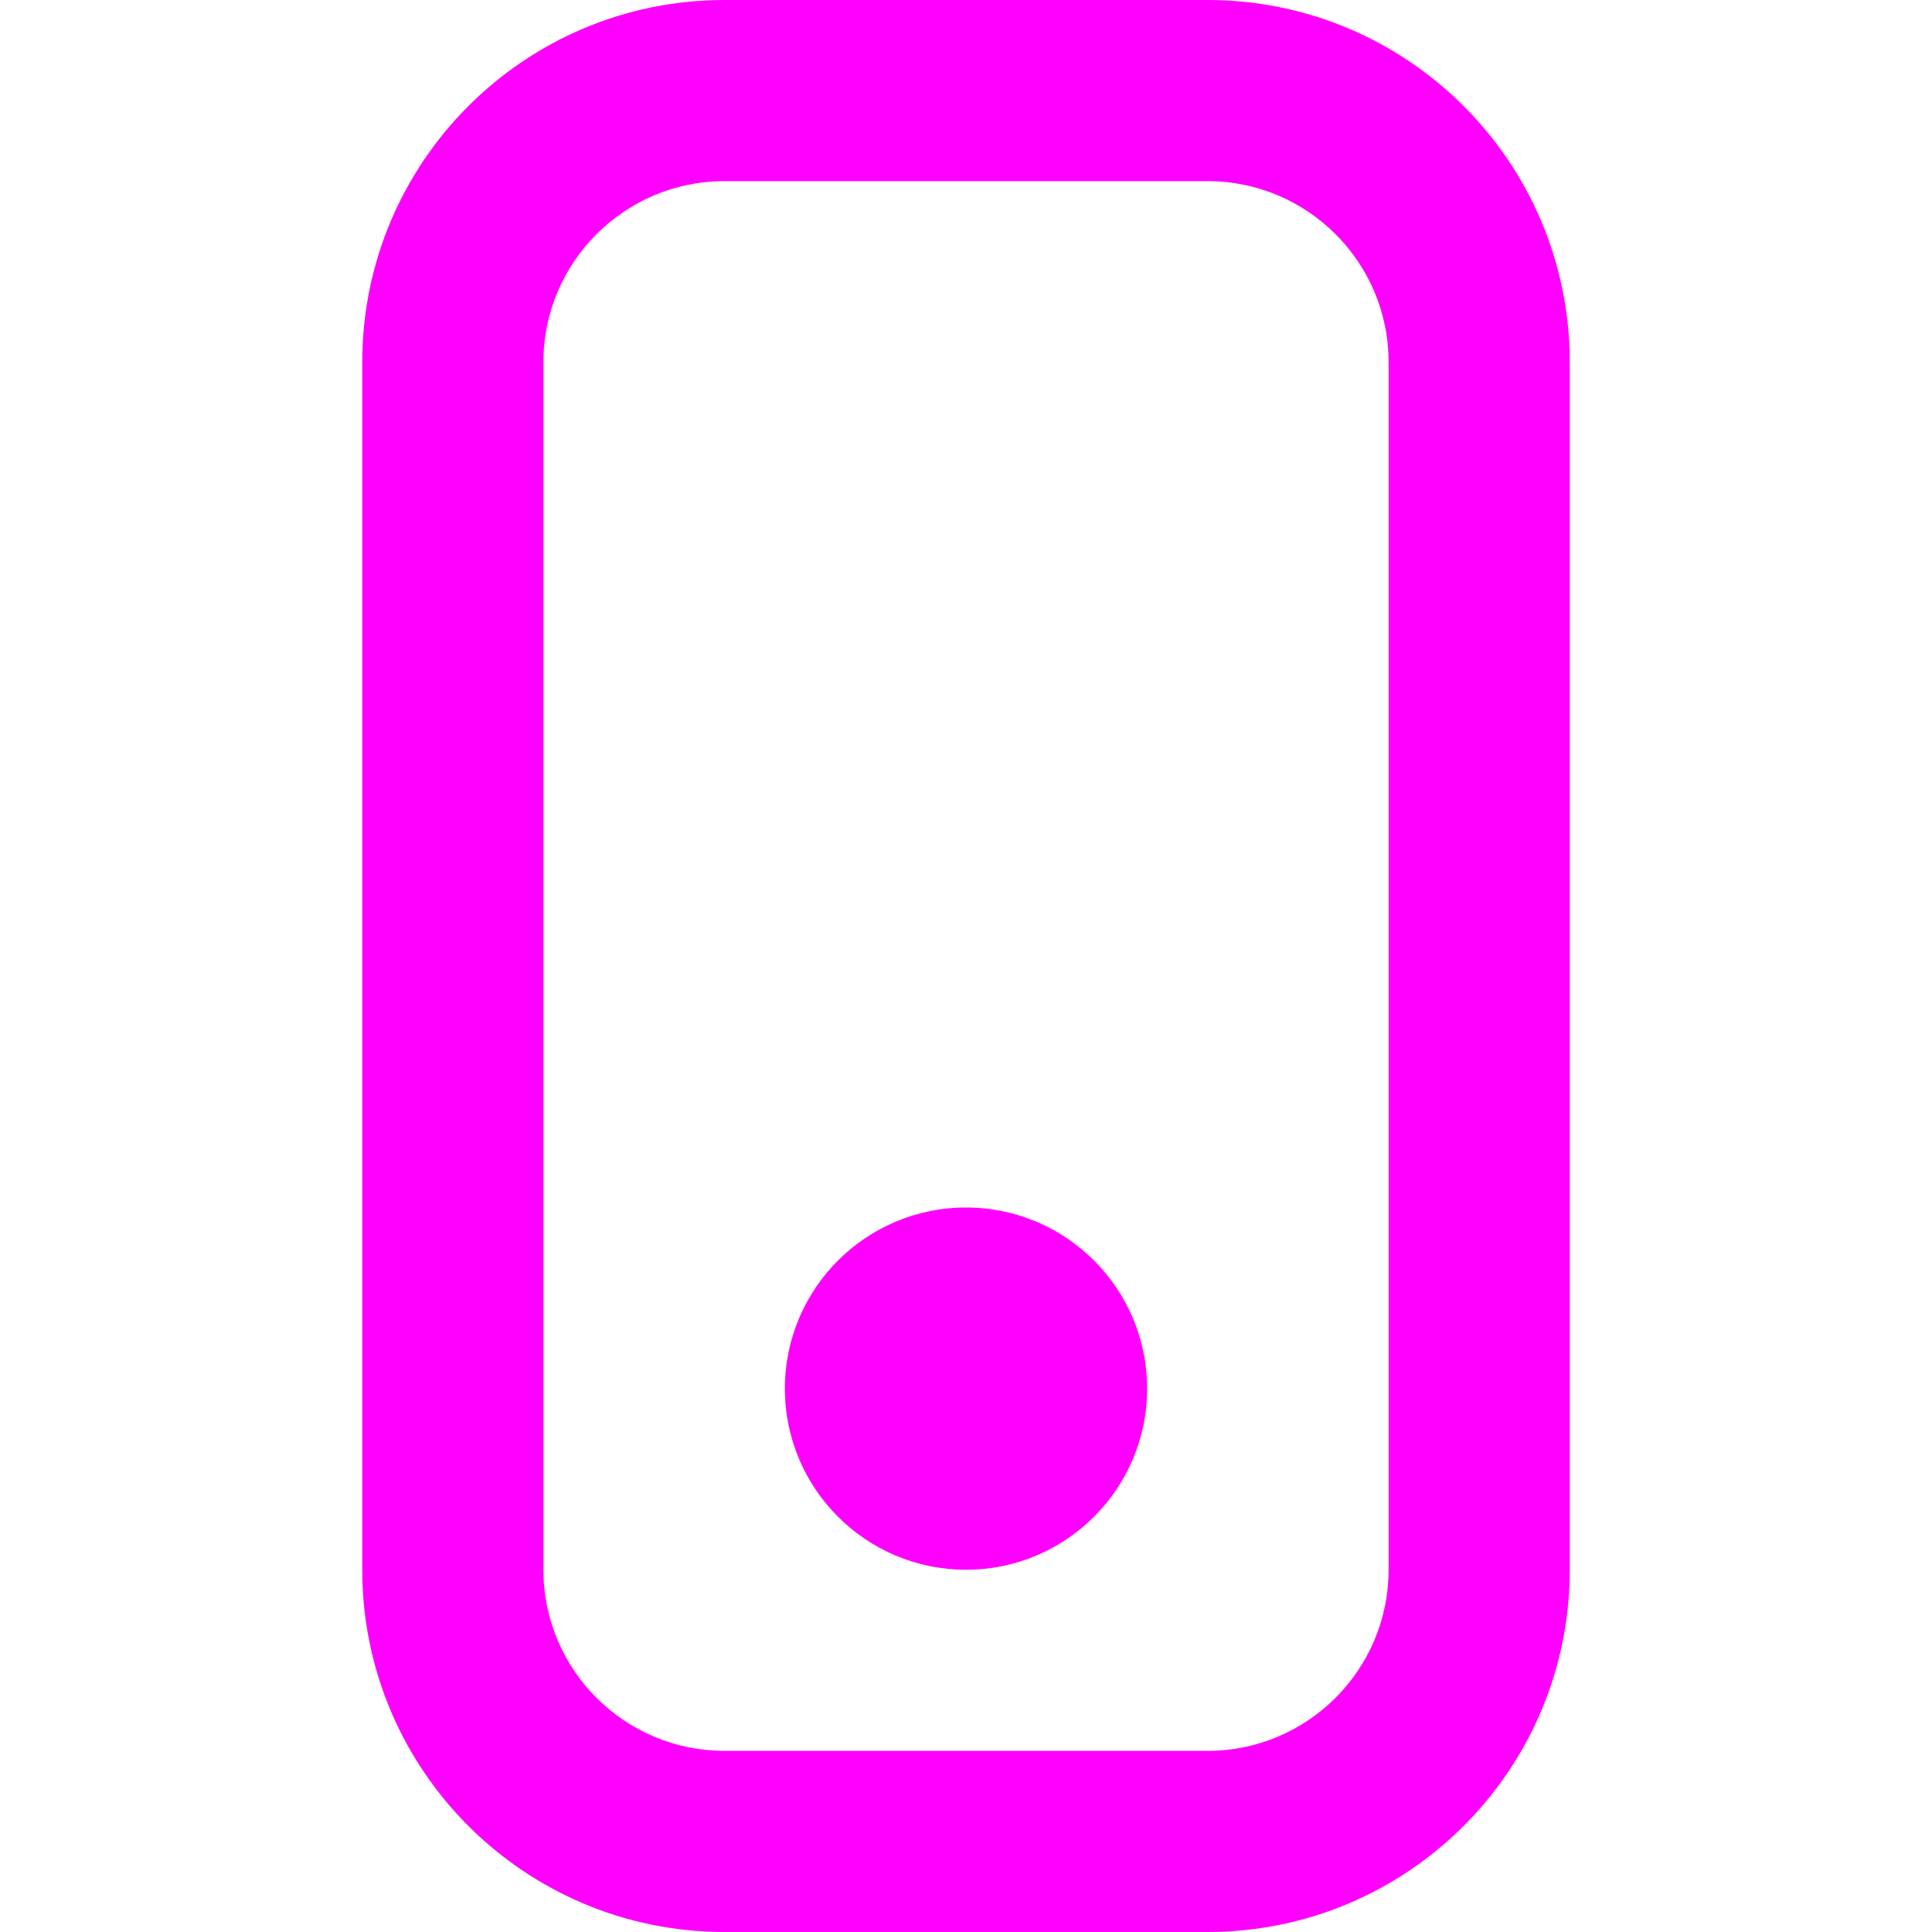
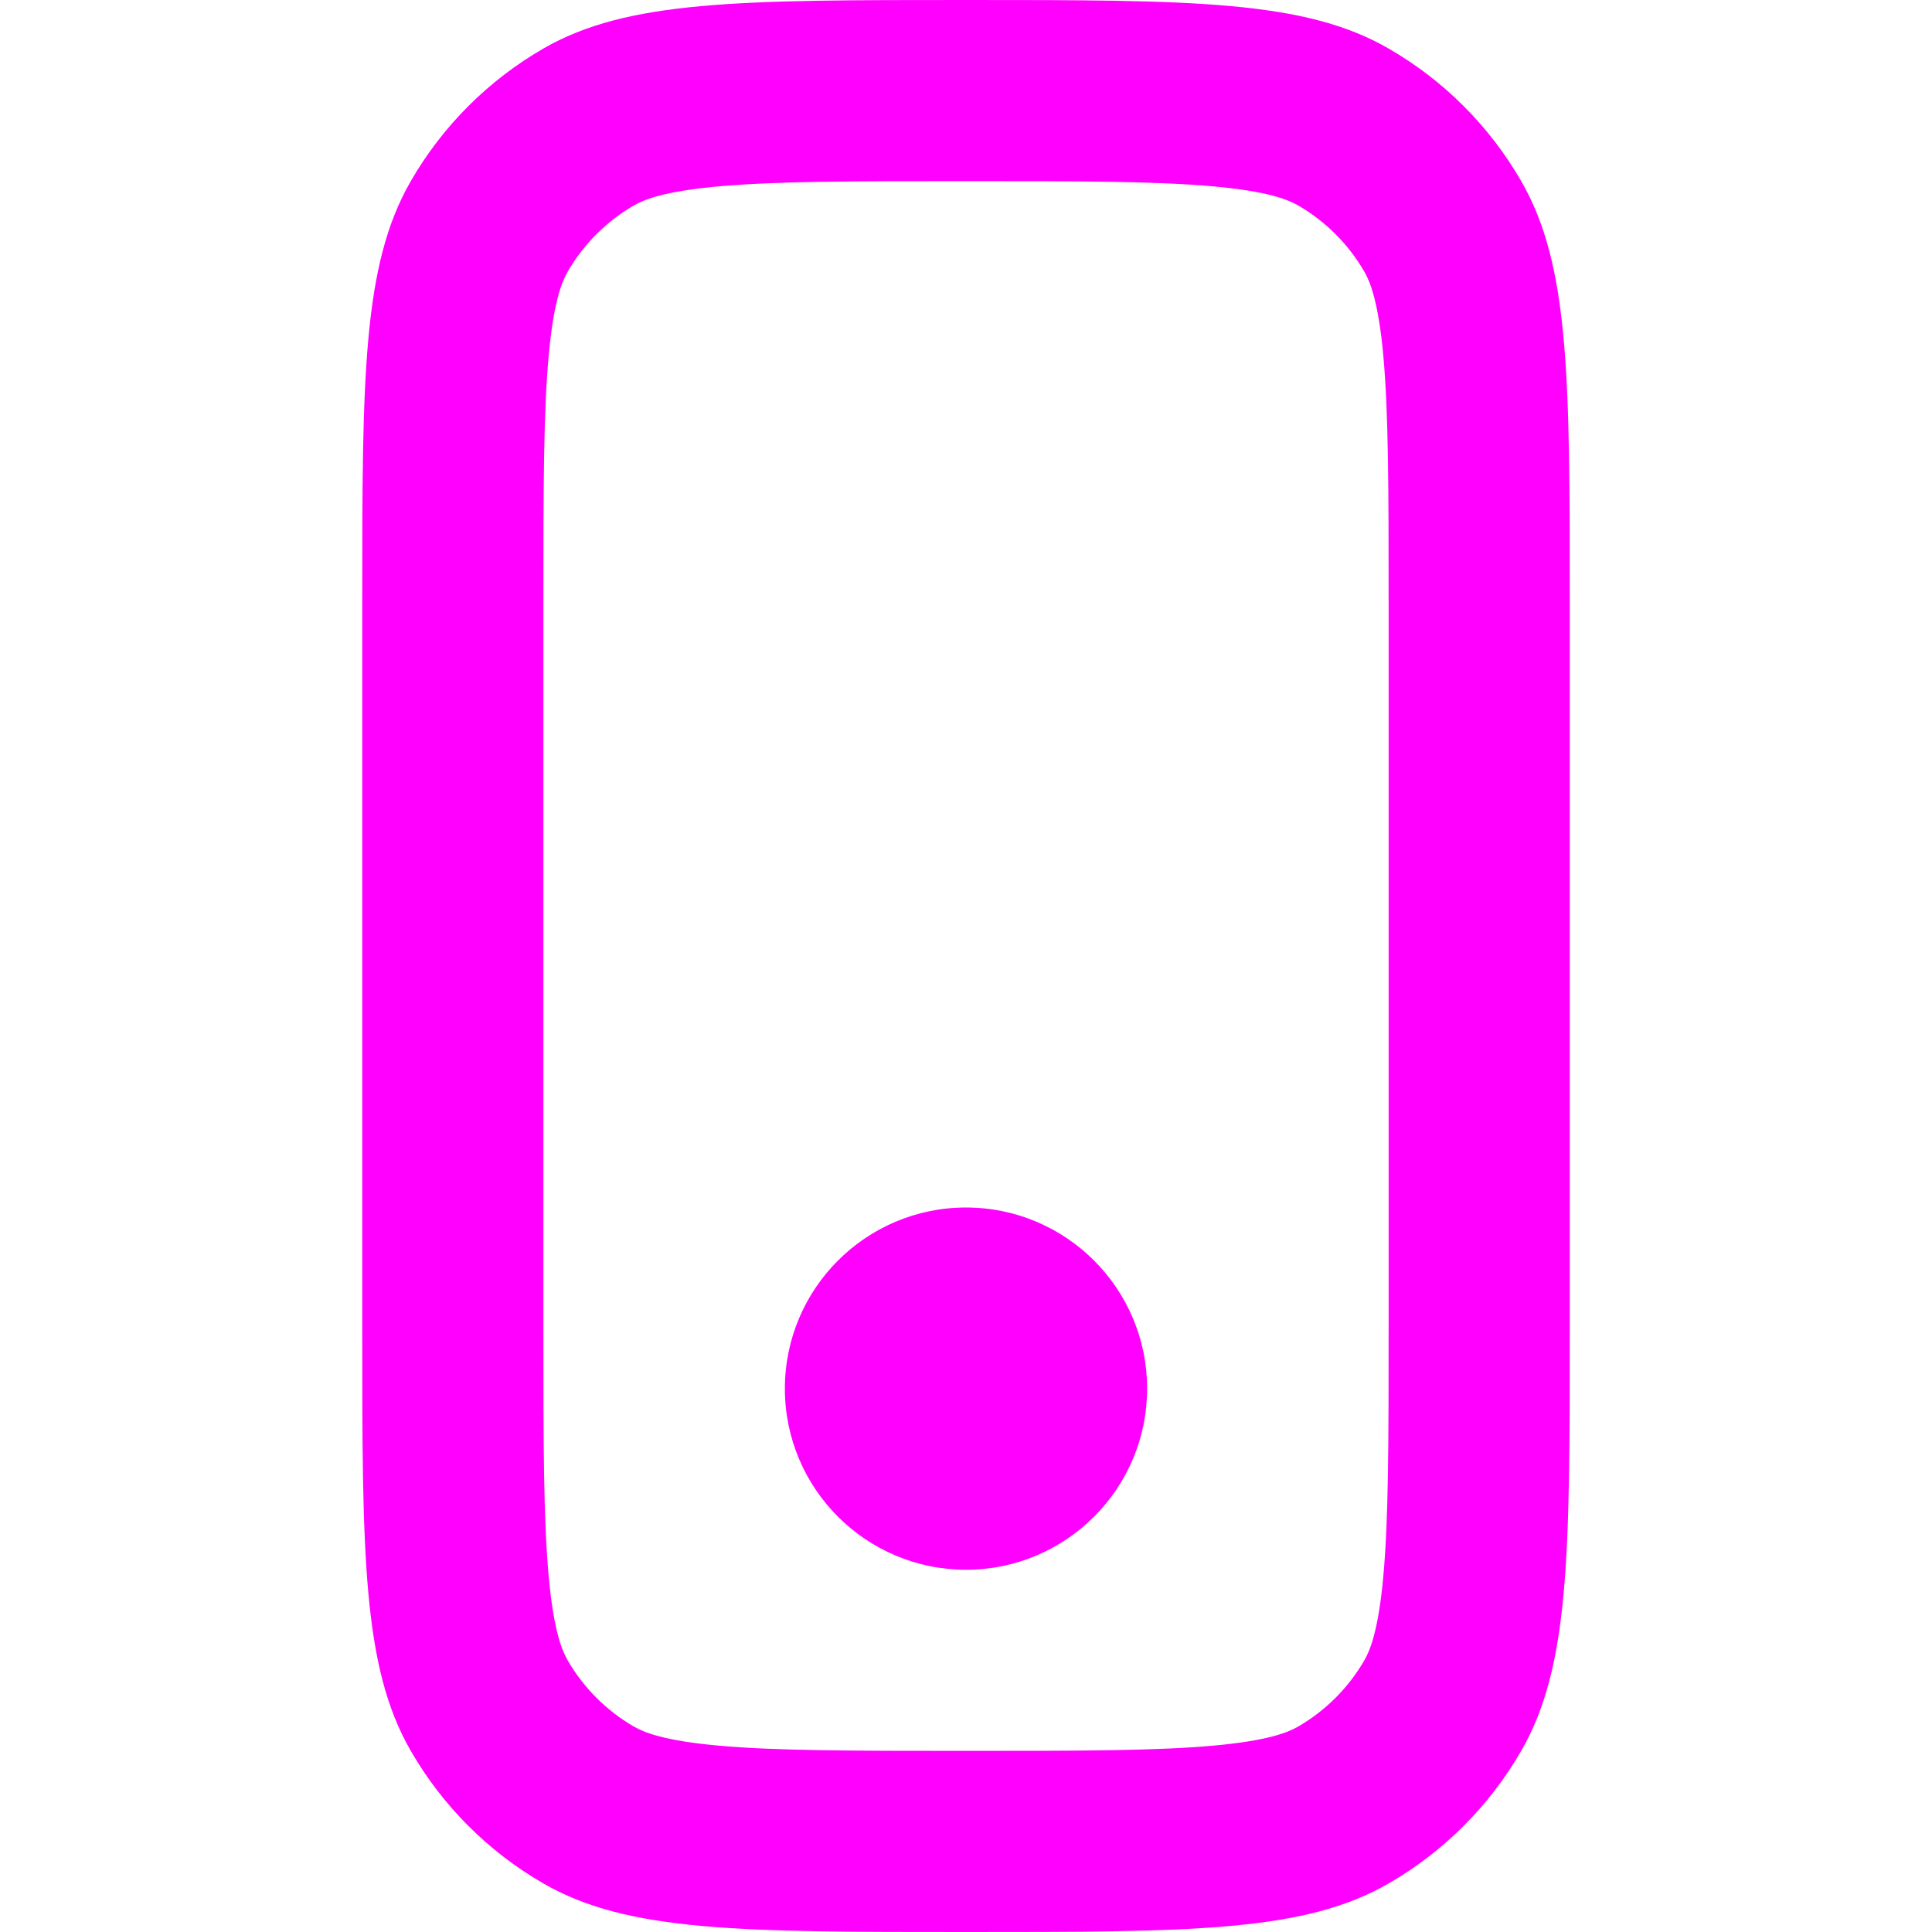
<svg xmlns="http://www.w3.org/2000/svg" width="16" height="16" viewBox="0 0 16 16" fill="none">
-   <path fill-rule="evenodd" clip-rule="evenodd" d="M6 1.5H10C10.828 1.5 11.5 2.172 11.5 3V13C11.5 13.828 10.828 14.5 10 14.5H6C5.172 14.5 4.5 13.828 4.5 13V3C4.5 2.172 5.172 1.5 6 1.5ZM3 3C3 1.343 4.343 0 6 0H10C11.657 0 13 1.343 13 3V13C13 14.657 11.657 16 10 16H6C4.343 16 3 14.657 3 13V3ZM9.5 11.5C9.5 12.328 8.828 13 8 13C7.172 13 6.5 12.328 6.5 11.5C6.5 10.672 7.172 10 8 10C8.828 10 9.5 10.672 9.5 11.5Z" fill="#FF00FF" />
+   <path fill-rule="evenodd" clip-rule="evenodd" d="M11.5 5V11C11.5 11.962 11.499 12.584 11.456 13.055C11.415 13.505 11.346 13.668 11.299 13.75C11.167 13.978 10.978 14.167 10.75 14.299C10.668 14.346 10.505 14.415 10.055 14.456C9.584 14.499 8.962 14.5 8 14.5C7.038 14.5 6.416 14.499 5.945 14.456C5.495 14.415 5.332 14.346 5.25 14.299C5.022 14.167 4.833 13.978 4.701 13.75C4.654 13.668 4.585 13.505 4.544 13.055C4.501 12.584 4.5 11.962 4.5 11V5C4.5 4.038 4.501 3.416 4.544 2.945C4.585 2.495 4.654 2.332 4.701 2.25C4.833 2.022 5.022 1.833 5.25 1.701C5.332 1.654 5.495 1.585 5.945 1.544C6.416 1.501 7.038 1.5 8 1.5C8.962 1.5 9.584 1.501 10.055 1.544C10.505 1.585 10.668 1.654 10.75 1.701C10.978 1.833 11.167 2.022 11.299 2.25C11.346 2.332 11.415 2.495 11.456 2.945C11.499 3.416 11.5 4.038 11.5 5ZM3 5C3 3.131 3 2.196 3.402 1.5C3.665 1.044 4.044 0.665 4.5 0.402C5.196 0 6.131 0 8 0C9.869 0 10.804 0 11.5 0.402C11.956 0.665 12.335 1.044 12.598 1.5C13 2.196 13 3.131 13 5V11C13 12.869 13 13.804 12.598 14.5C12.335 14.956 11.956 15.335 11.5 15.598C10.804 16 9.869 16 8 16C6.131 16 5.196 16 4.5 15.598C4.044 15.335 3.665 14.956 3.402 14.5C3 13.804 3 12.869 3 11V5ZM9.5 11.5C9.5 12.328 8.828 13 8 13C7.172 13 6.5 12.328 6.5 11.5C6.5 10.672 7.172 10 8 10C8.828 10 9.5 10.672 9.5 11.5Z" fill="#FF00FF" />
</svg>
